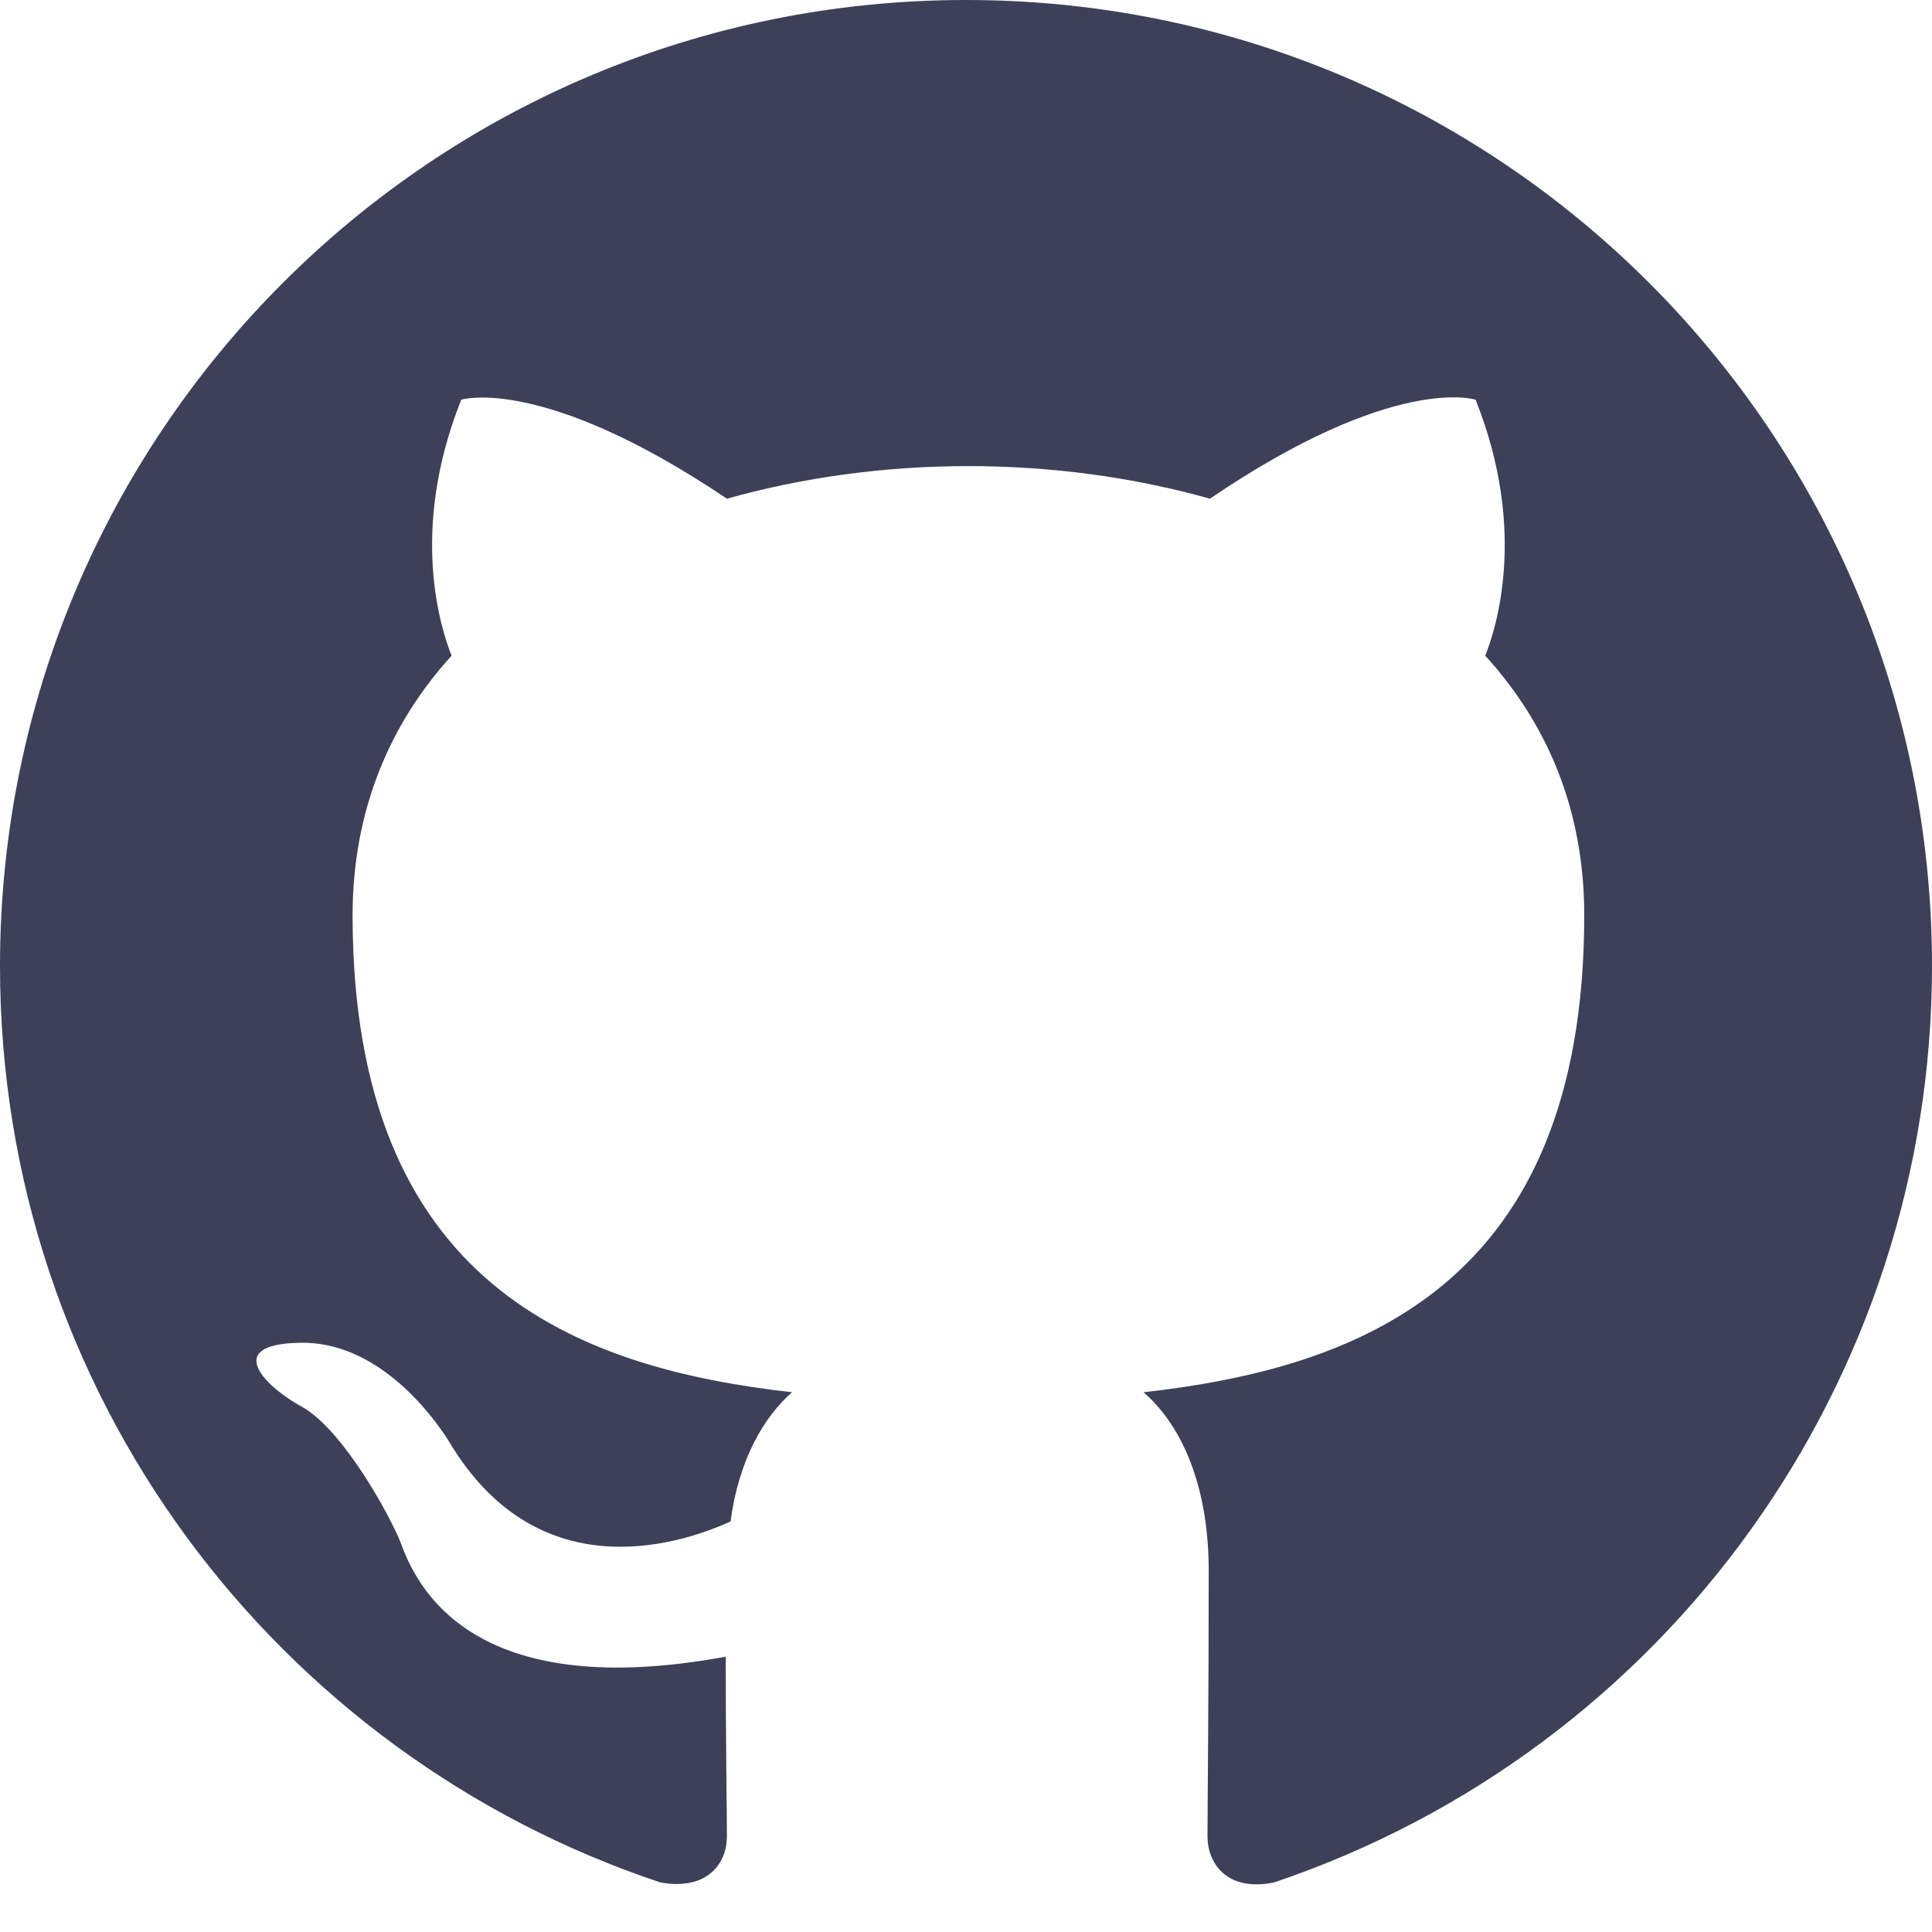
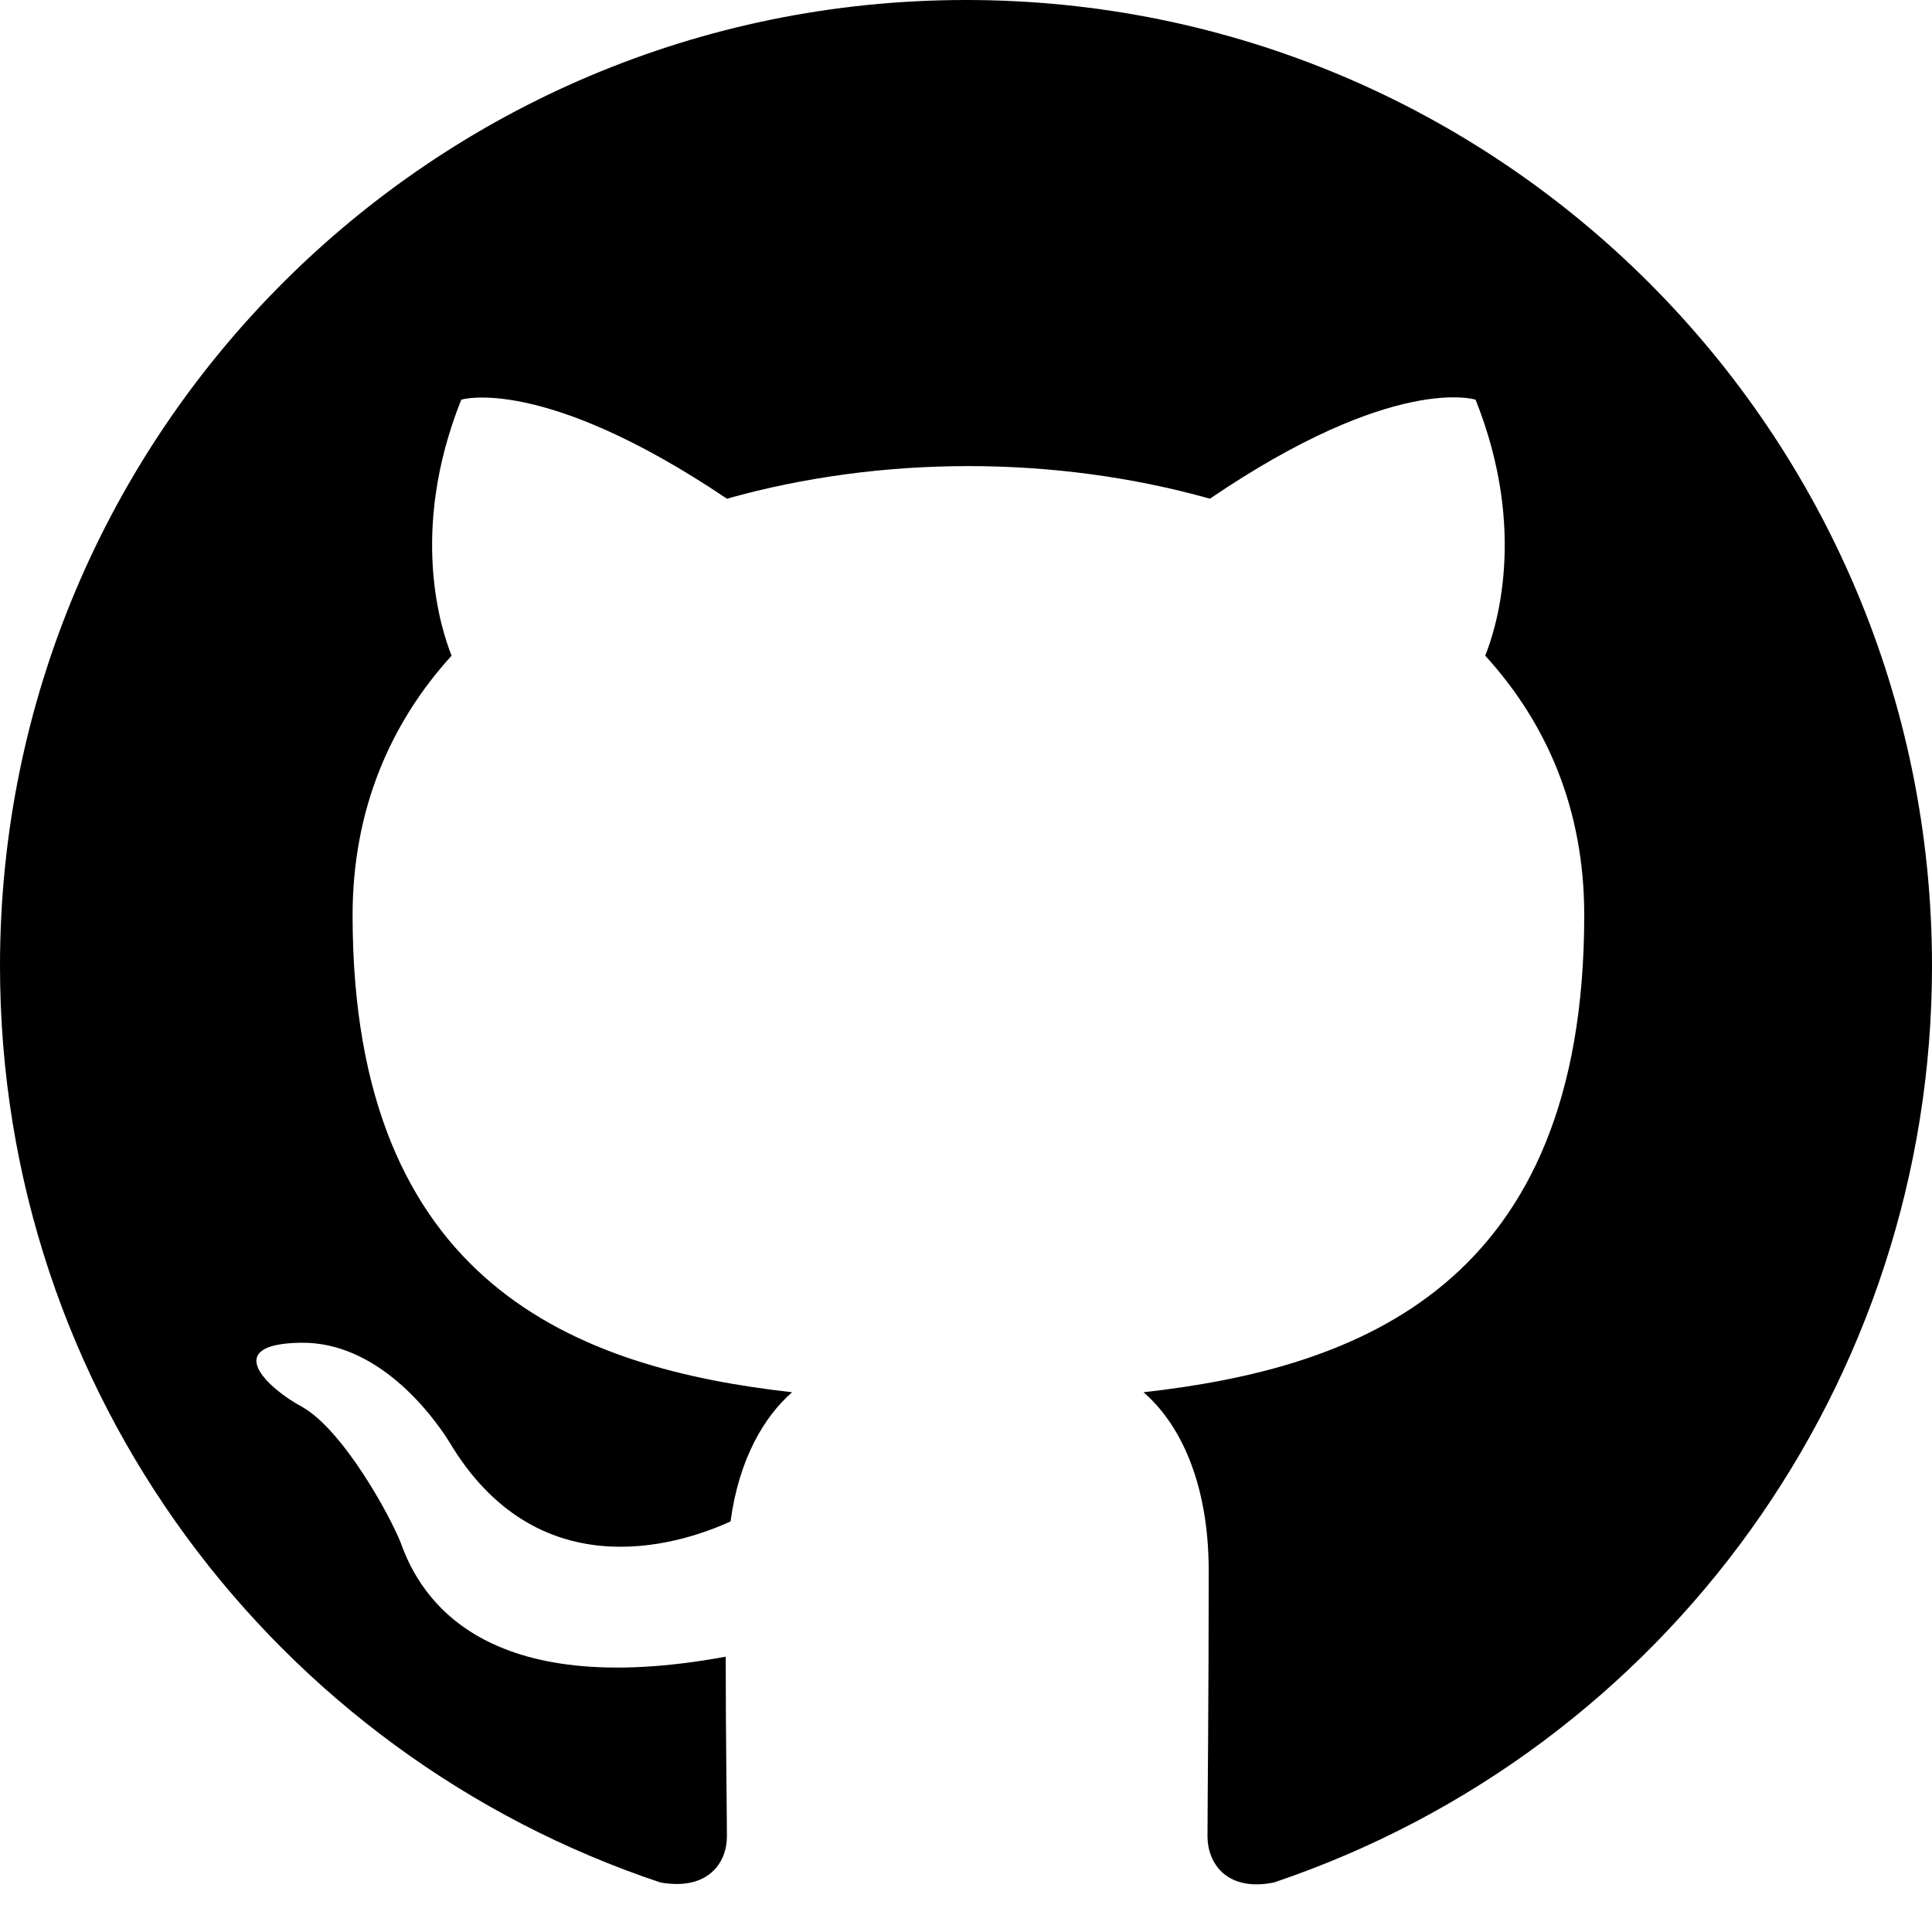
- <svg xmlns="http://www.w3.org/2000/svg" width="16" height="16" fill="#3D4058" class="bi bi-github" viewBox="0 0 16 16">
+ <svg xmlns="http://www.w3.org/2000/svg" width="16" height="16" fill="black" class="bi bi-github" viewBox="0 0 16 16">
  <path d="M8 0C3.58 0 0 3.58 0 8c0 3.54 2.29 6.53 5.47 7.59.4.07.55-.17.55-.38 0-.19-.01-.82-.01-1.49-2.01.37-2.53-.49-2.69-.94-.09-.23-.48-.94-.82-1.13-.28-.15-.68-.52-.01-.53.63-.01 1.08.58 1.23.82.72 1.21 1.87.87 2.33.66.07-.52.28-.87.51-1.07-1.78-.2-3.64-.89-3.64-3.95 0-.87.31-1.59.82-2.15-.08-.2-.36-1.02.08-2.12 0 0 .67-.21 2.2.82.64-.18 1.32-.27 2-.27s1.36.09 2 .27c1.53-1.04 2.2-.82 2.2-.82.44 1.1.16 1.92.08 2.12.51.56.82 1.27.82 2.15 0 3.07-1.87 3.75-3.65 3.95.29.25.54.73.54 1.48 0 1.07-.01 1.93-.01 2.2 0 .21.15.46.55.38A8.01 8.01 0 0 0 16 8c0-4.42-3.58-8-8-8" />
</svg>
